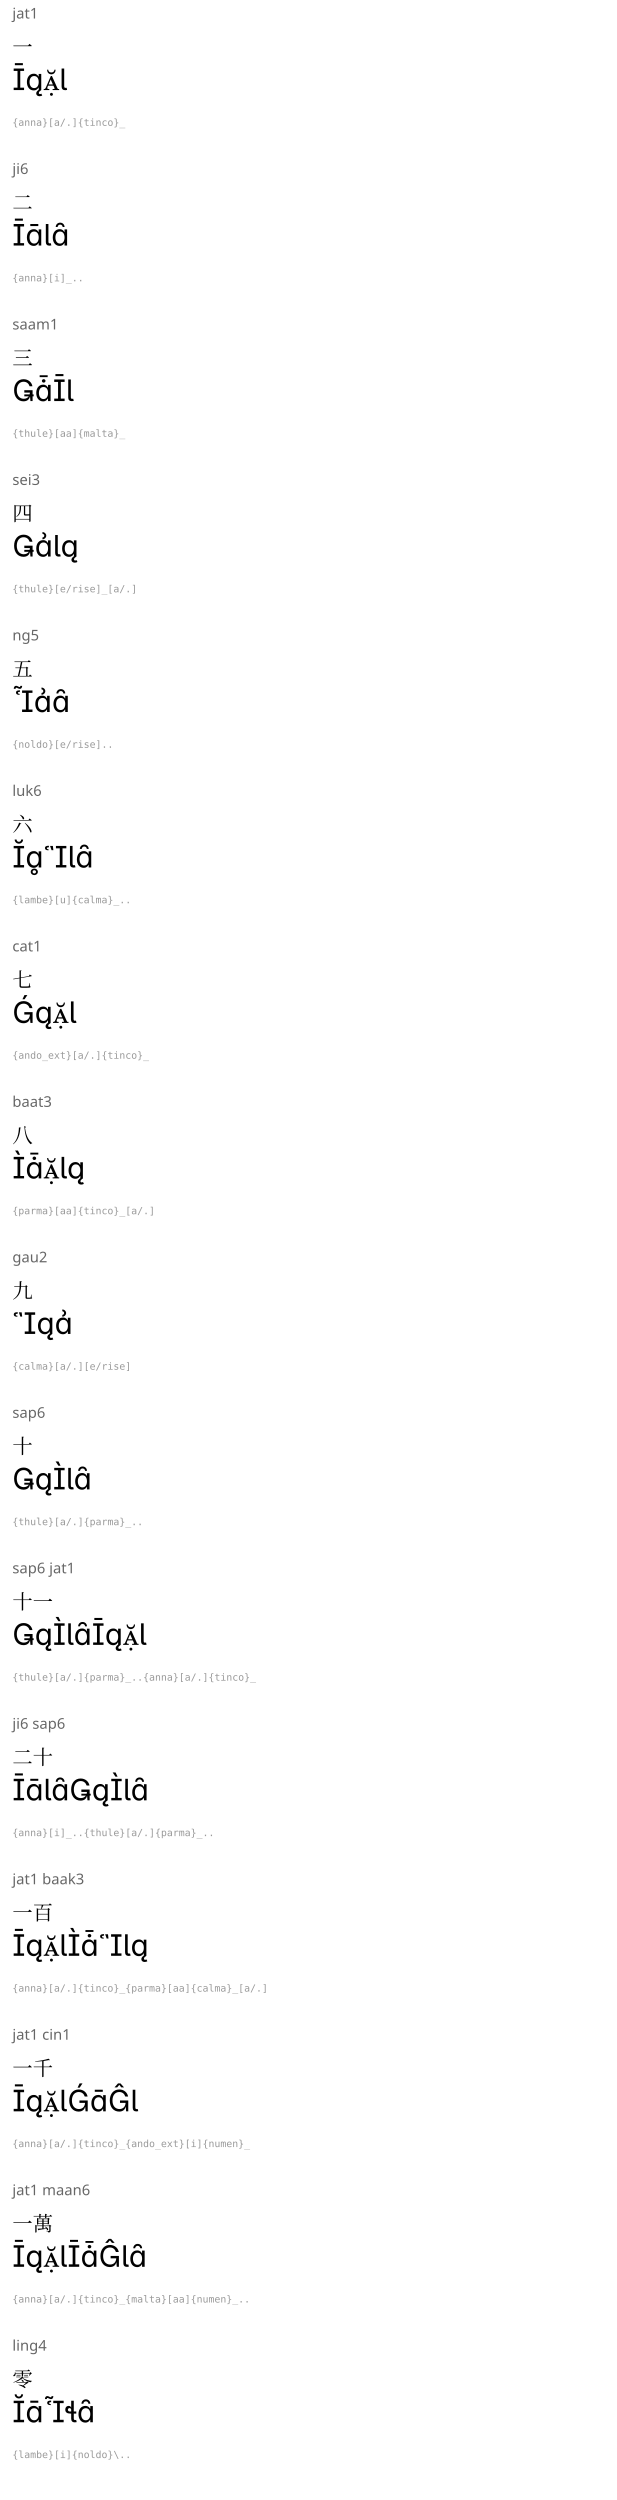
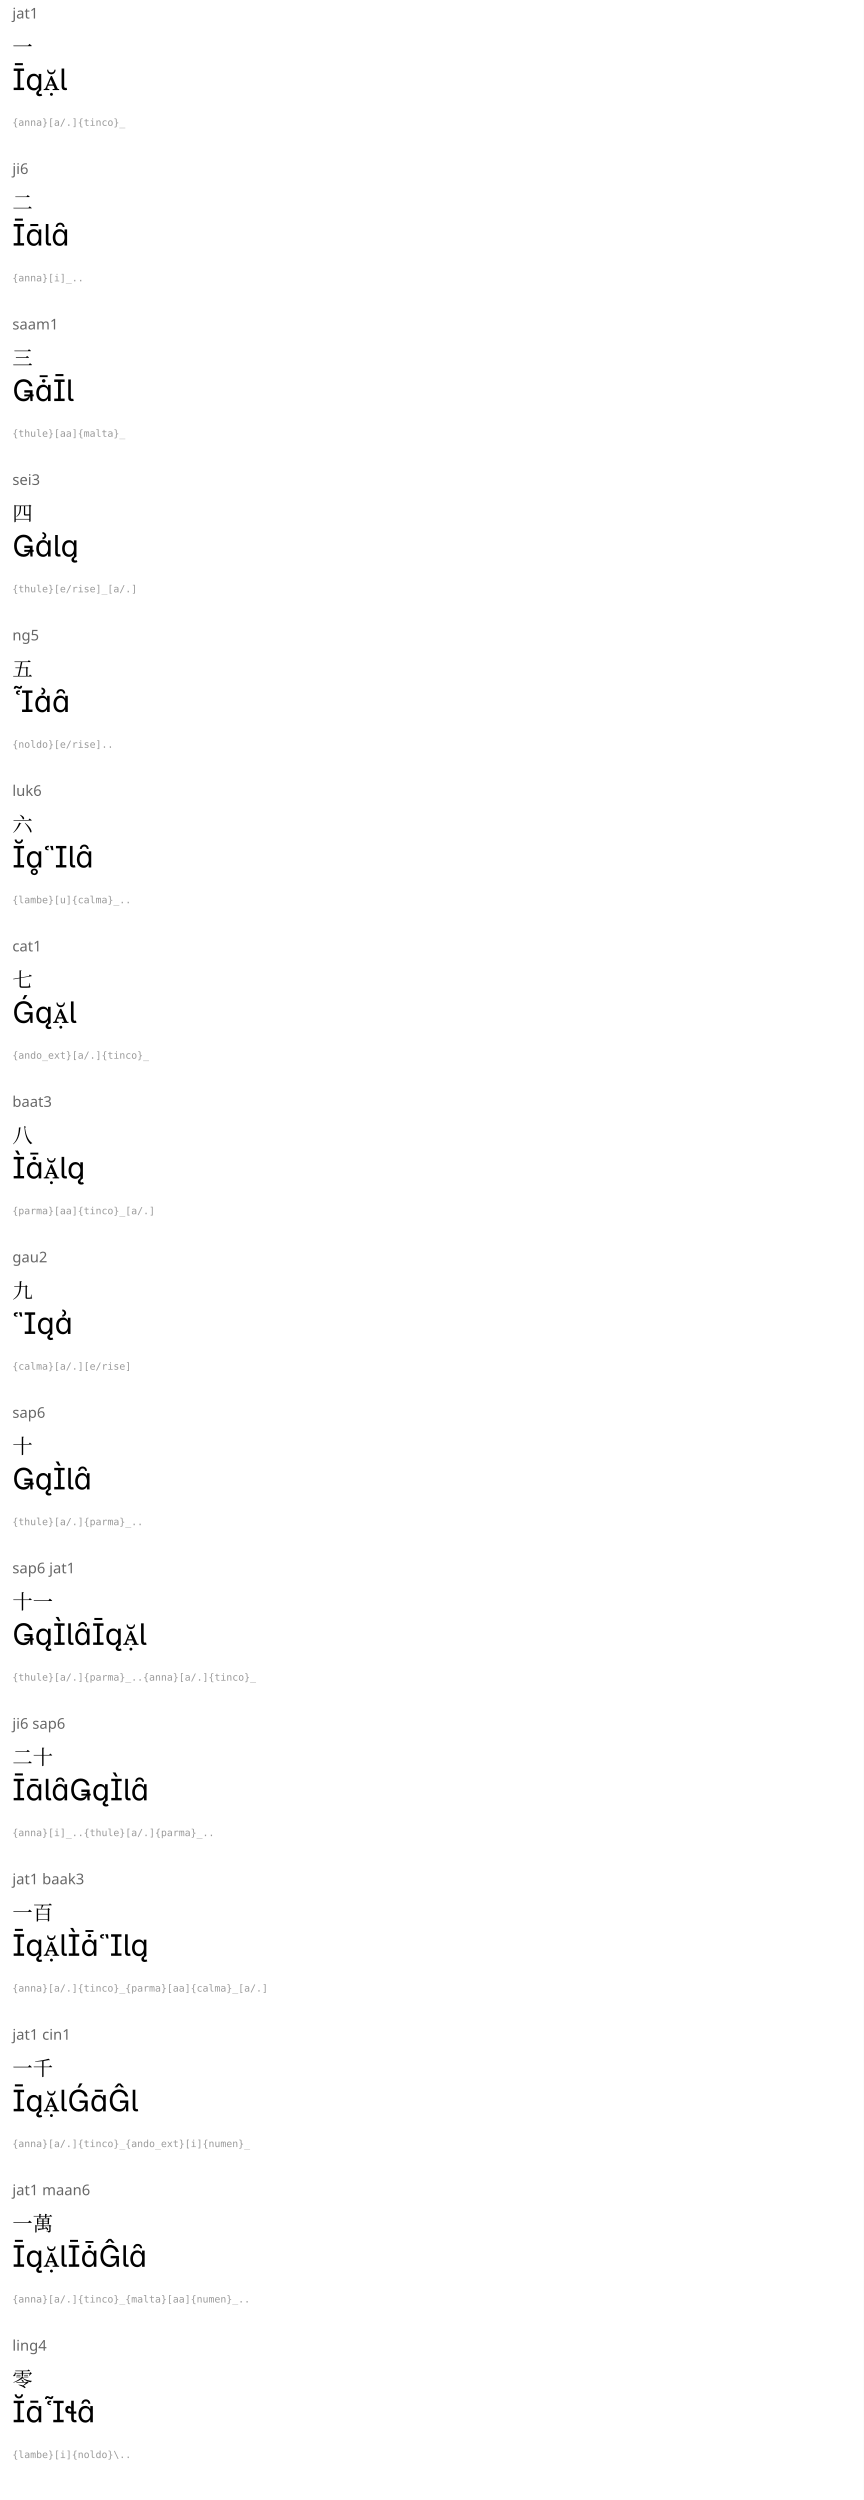
- <svg xmlns="http://www.w3.org/2000/svg" width="1000" height="4052">
+ <svg xmlns="http://www.w3.org/2000/svg" width="1400" height="4052">
  <defs>
    <style>
.jyutping { font-family: sans-serif; font-size: 24px; fill: #666; }
.hanzi { font-family: "Songti SC", "Noto Serif CJK SC", serif; font-size: 33px; }
.tengwar { font-family: "Alcarin Tengwar"; font-size: 48px; }
.names { font-family: monospace; font-size: 16px; fill: #999; }
</style>
  </defs>
-   <rect width="1000" height="4052" fill="white" />
+   <rect width="1400" height="4052" fill="white" />
  <text x="20" y="30" class="jyutping">jat1</text>
  <text x="20" y="88" class="hanzi">一</text>
  <text x="20" y="146" class="tengwar"></text>
  <text x="20" y="204" class="names">{anna}[a/.]{tinco}_</text>
  <text x="20" y="282" class="jyutping">ji6</text>
  <text x="20" y="340" class="hanzi">二</text>
  <text x="20" y="398" class="tengwar"></text>
  <text x="20" y="456" class="names">{anna}[i]_..</text>
  <text x="20" y="534" class="jyutping">saam1</text>
  <text x="20" y="592" class="hanzi">三</text>
  <text x="20" y="650" class="tengwar"></text>
  <text x="20" y="708" class="names">{thule}[aa]{malta}_</text>
  <text x="20" y="786" class="jyutping">sei3</text>
  <text x="20" y="844" class="hanzi">四</text>
  <text x="20" y="902" class="tengwar"></text>
  <text x="20" y="960" class="names">{thule}[e/rise]_[a/.]</text>
  <text x="20" y="1038" class="jyutping">ng5</text>
  <text x="20" y="1096" class="hanzi">五</text>
  <text x="20" y="1154" class="tengwar"></text>
  <text x="20" y="1212" class="names">{noldo}[e/rise]..</text>
  <text x="20" y="1290" class="jyutping">luk6</text>
  <text x="20" y="1348" class="hanzi">六</text>
  <text x="20" y="1406" class="tengwar"></text>
  <text x="20" y="1464" class="names">{lambe}[u]{calma}_..</text>
  <text x="20" y="1542" class="jyutping">cat1</text>
  <text x="20" y="1600" class="hanzi">七</text>
  <text x="20" y="1658" class="tengwar"></text>
  <text x="20" y="1716" class="names">{ando_ext}[a/.]{tinco}_</text>
  <text x="20" y="1794" class="jyutping">baat3</text>
  <text x="20" y="1852" class="hanzi">八</text>
  <text x="20" y="1910" class="tengwar"></text>
  <text x="20" y="1968" class="names">{parma}[aa]{tinco}_[a/.]</text>
  <text x="20" y="2046" class="jyutping">gau2</text>
  <text x="20" y="2104" class="hanzi">九</text>
  <text x="20" y="2162" class="tengwar"></text>
  <text x="20" y="2220" class="names">{calma}[a/.][e/rise]</text>
  <text x="20" y="2298" class="jyutping">sap6</text>
  <text x="20" y="2356" class="hanzi">十</text>
  <text x="20" y="2414" class="tengwar"></text>
  <text x="20" y="2472" class="names">{thule}[a/.]{parma}_..</text>
  <text x="20" y="2550" class="jyutping">sap6 jat1</text>
  <text x="20" y="2608" class="hanzi">十一</text>
  <text x="20" y="2666" class="tengwar"></text>
  <text x="20" y="2724" class="names">{thule}[a/.]{parma}_..{anna}[a/.]{tinco}_</text>
  <text x="20" y="2802" class="jyutping">ji6 sap6</text>
  <text x="20" y="2860" class="hanzi">二十</text>
  <text x="20" y="2918" class="tengwar"></text>
  <text x="20" y="2976" class="names">{anna}[i]_..{thule}[a/.]{parma}_..</text>
  <text x="20" y="3054" class="jyutping">jat1 baak3</text>
  <text x="20" y="3112" class="hanzi">一百</text>
  <text x="20" y="3170" class="tengwar"></text>
  <text x="20" y="3228" class="names">{anna}[a/.]{tinco}_{parma}[aa]{calma}_[a/.]</text>
  <text x="20" y="3306" class="jyutping">jat1 cin1</text>
  <text x="20" y="3364" class="hanzi">一千</text>
  <text x="20" y="3422" class="tengwar"></text>
  <text x="20" y="3480" class="names">{anna}[a/.]{tinco}_{ando_ext}[i]{numen}_</text>
  <text x="20" y="3558" class="jyutping">jat1 maan6</text>
  <text x="20" y="3616" class="hanzi">一萬</text>
  <text x="20" y="3674" class="tengwar"></text>
  <text x="20" y="3732" class="names">{anna}[a/.]{tinco}_{malta}[aa]{numen}_..</text>
  <text x="20" y="3810" class="jyutping">ling4</text>
  <text x="20" y="3868" class="hanzi">零</text>
  <text x="20" y="3926" class="tengwar"></text>
  <text x="20" y="3984" class="names">{lambe}[i]{noldo}\..</text>
</svg>
